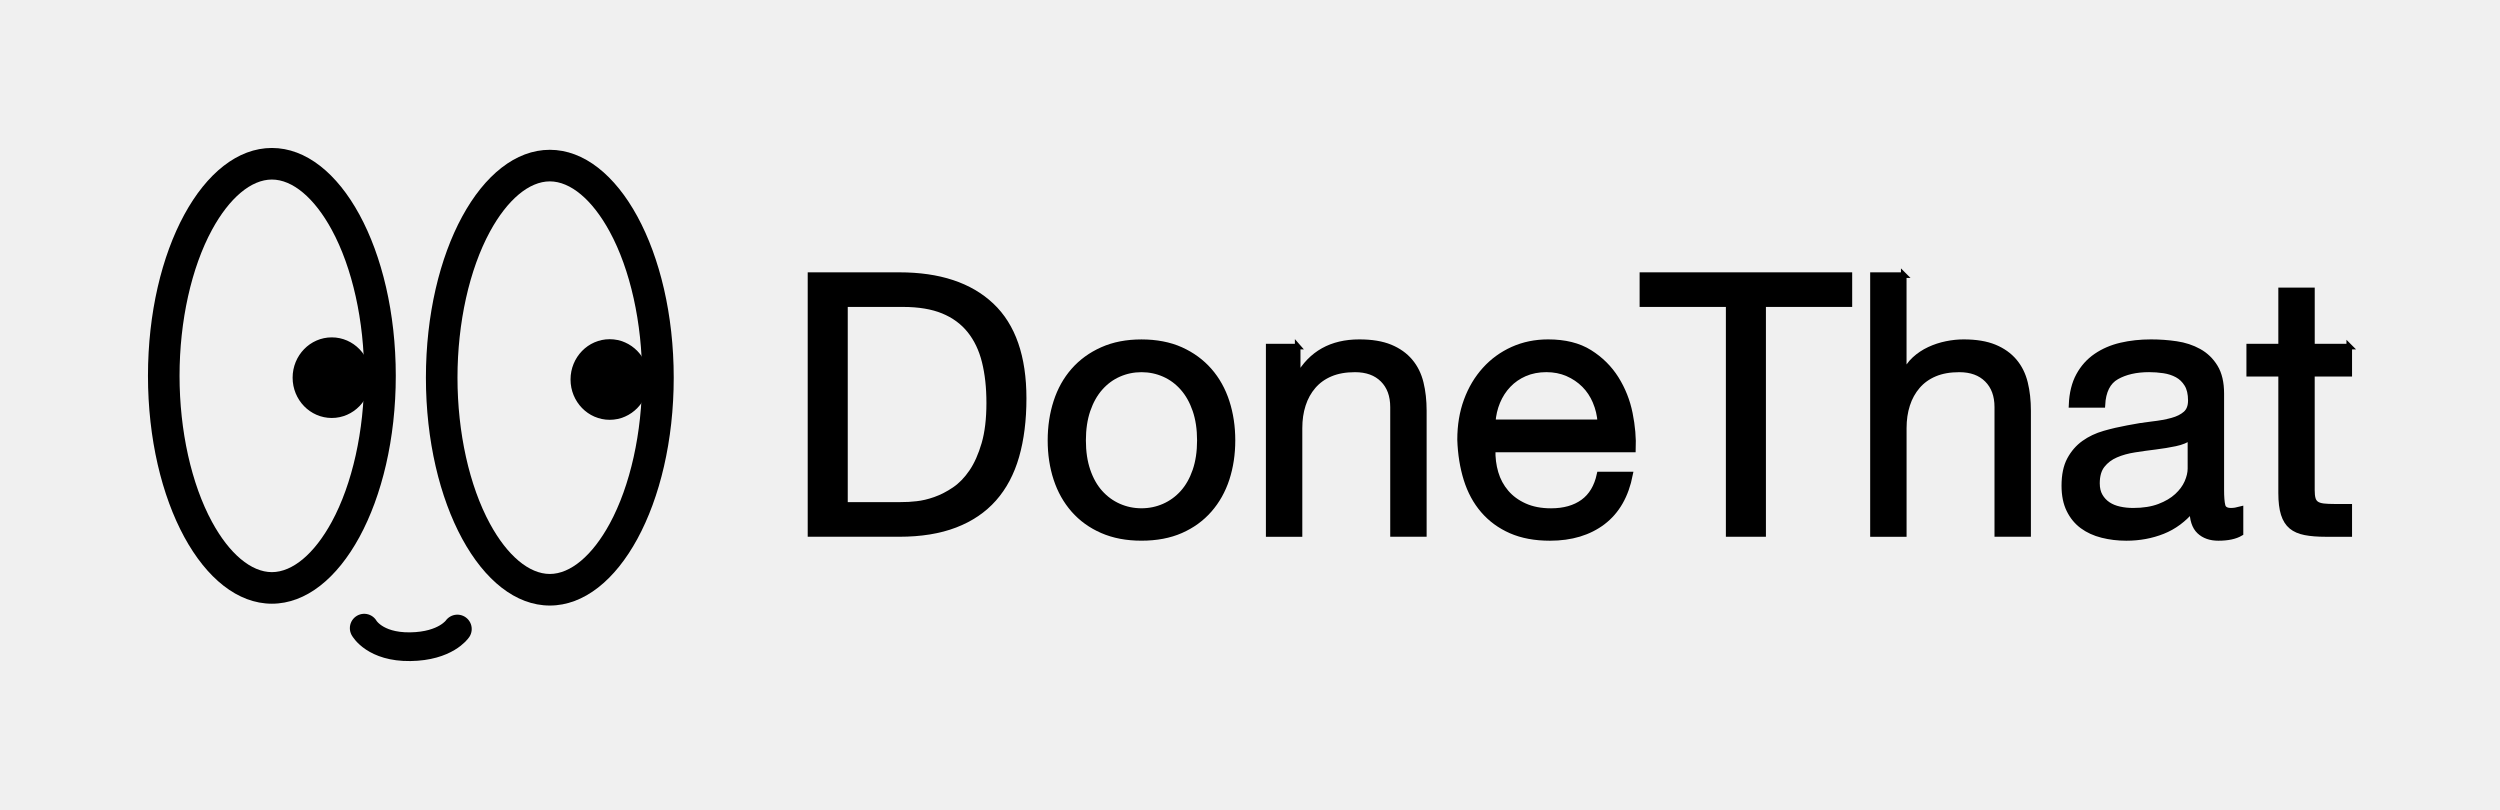
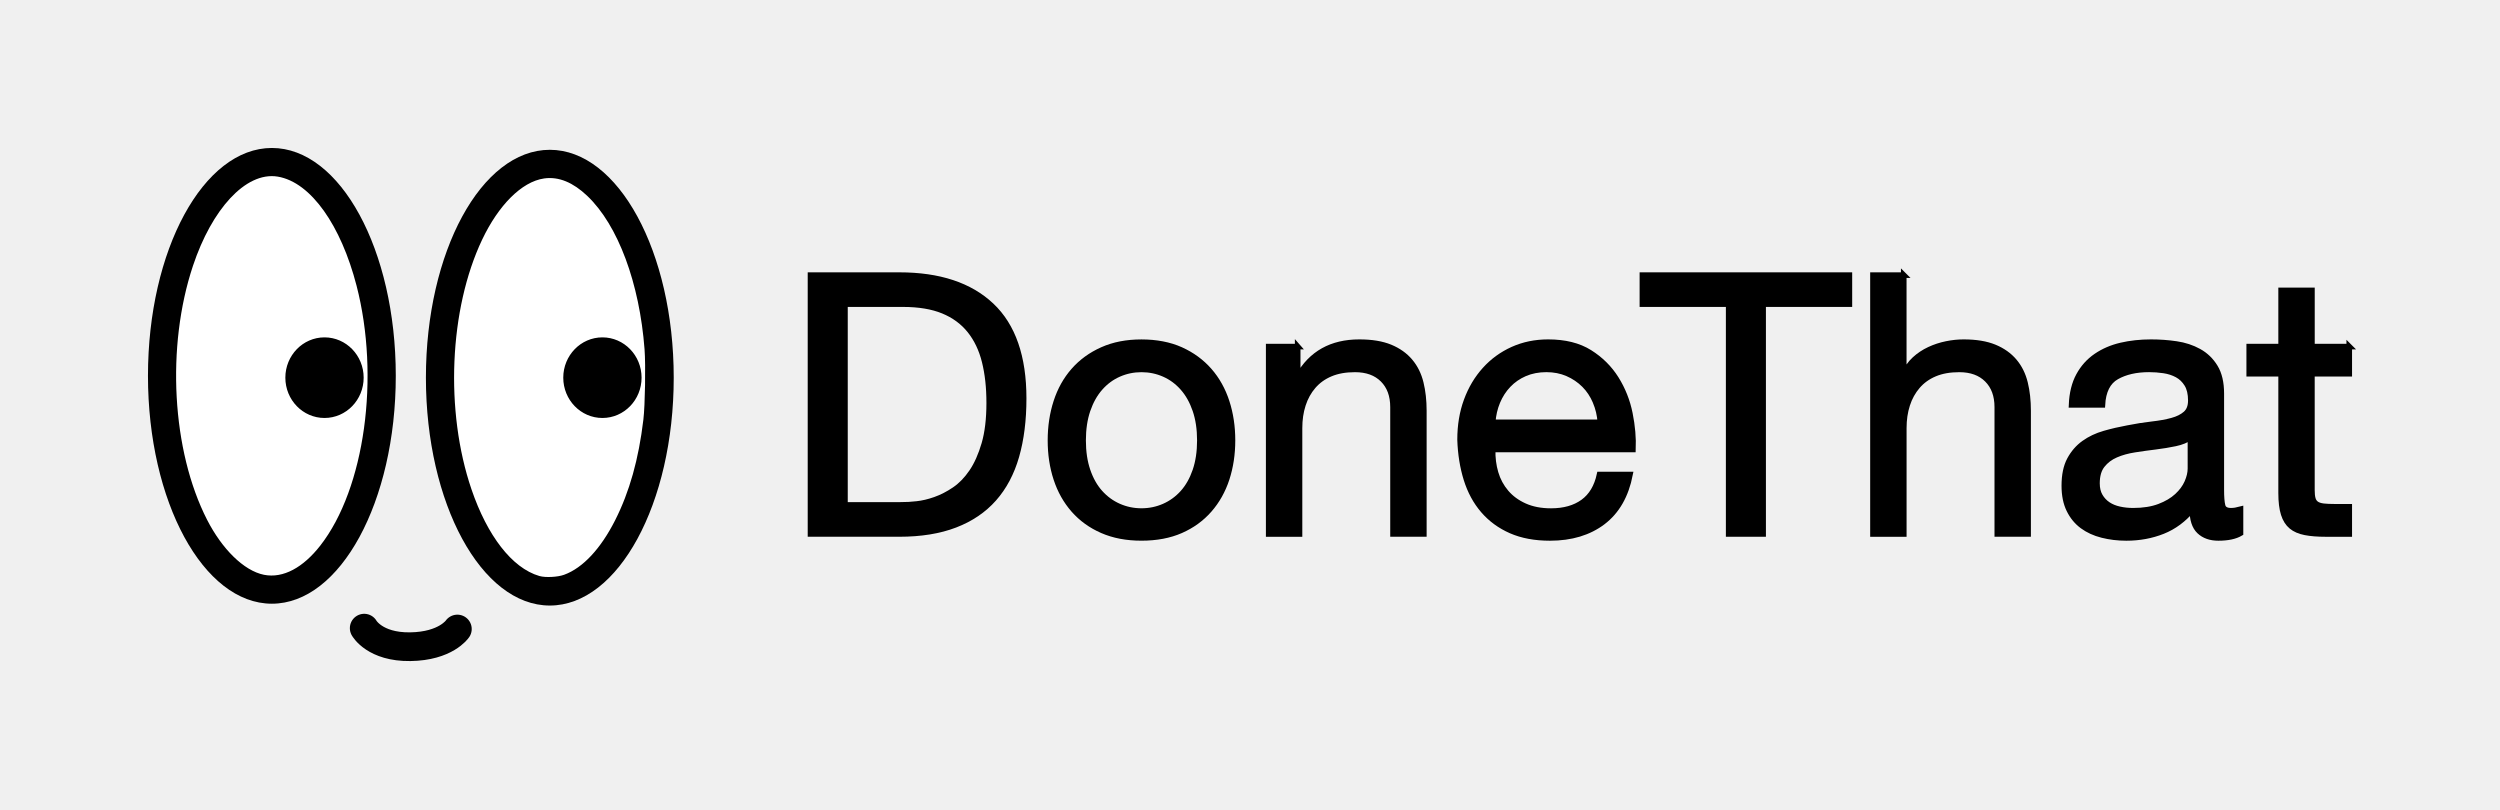
- <svg xmlns="http://www.w3.org/2000/svg" id="Logomark" viewBox="0 0 844.78 273.39">
-   <g>
-     <path d="M303.89,92.97c13.47,0,23.84,3.43,31.11,10.29,7.27,6.86,10.9,17.31,10.9,31.36,0,7.35-.82,13.86-2.45,19.54-1.63,5.68-4.16,10.45-7.59,14.33-3.43,3.88-7.8,6.84-13.11,8.88-5.31,2.04-11.6,3.06-18.86,3.06h-30.01v-87.46h30.01ZM304.87,170.62c1.31,0,2.94-.1,4.9-.31,1.96-.2,4.04-.69,6.25-1.47,2.2-.78,4.39-1.9,6.55-3.37,2.16-1.47,4.1-3.47,5.82-6,1.72-2.53,3.12-5.7,4.23-9.49,1.1-3.8,1.65-8.39,1.65-13.78s-.51-9.9-1.53-14.02c-1.02-4.12-2.7-7.63-5.02-10.53-2.33-2.9-5.33-5.1-9-6.61-3.67-1.51-8.21-2.27-13.6-2.27h-19.6v67.86h19.35Z" fill="#000" stroke="#000" stroke-miterlimit="10" stroke-width="1.89" />
-     <path d="M356.93,135.78c1.31-4.04,3.26-7.55,5.88-10.53,2.61-2.98,5.84-5.33,9.68-7.04,3.84-1.72,8.25-2.57,13.23-2.57s9.49.86,13.29,2.57c3.8,1.71,7,4.06,9.62,7.04,2.61,2.98,4.57,6.49,5.88,10.53,1.31,4.04,1.96,8.39,1.96,13.04s-.66,8.98-1.96,12.98c-1.31,4-3.27,7.49-5.88,10.47-2.61,2.98-5.82,5.31-9.62,6.98-3.8,1.67-8.23,2.51-13.29,2.51s-9.39-.84-13.23-2.51c-3.84-1.67-7.06-4-9.68-6.98-2.61-2.98-4.57-6.47-5.88-10.47-1.31-4-1.96-8.33-1.96-12.98s.65-9,1.96-13.04ZM367.52,159.05c1.02,2.98,2.43,5.47,4.23,7.47,1.8,2,3.9,3.53,6.31,4.59,2.41,1.06,4.96,1.59,7.66,1.59s5.25-.53,7.66-1.59c2.41-1.06,4.51-2.59,6.31-4.59,1.79-2,3.2-4.49,4.23-7.47,1.02-2.98,1.53-6.39,1.53-10.23s-.51-7.25-1.53-10.23c-1.02-2.98-2.43-5.49-4.23-7.53-1.8-2.04-3.9-3.59-6.31-4.65-2.41-1.06-4.96-1.59-7.66-1.59s-5.25.53-7.66,1.59c-2.41,1.06-4.51,2.61-6.31,4.65-1.8,2.04-3.21,4.55-4.23,7.53-1.02,2.98-1.53,6.39-1.53,10.23s.51,7.25,1.53,10.23Z" fill="#000" stroke="#000" stroke-miterlimit="10" stroke-width="1.89" />
-     <path d="M438.5,117.1v10.04h.25c4.33-7.67,11.19-11.51,20.58-11.51,4.17,0,7.63.57,10.41,1.71,2.77,1.14,5.02,2.74,6.74,4.78,1.72,2.04,2.92,4.47,3.61,7.29.69,2.82,1.04,5.94,1.04,9.37v41.65h-10.41v-42.87c0-3.92-1.14-7.02-3.43-9.31-2.29-2.29-5.43-3.43-9.43-3.43-3.18,0-5.94.49-8.27,1.47s-4.27,2.37-5.82,4.17c-1.55,1.8-2.72,3.9-3.49,6.31-.78,2.41-1.16,5.04-1.16,7.9v35.77h-10.41v-63.33h9.8Z" fill="#000" stroke="#000" stroke-miterlimit="10" stroke-width="1.89" />
-     <path d="M541.64,176.38c-4.74,3.59-10.7,5.39-17.88,5.39-5.06,0-9.45-.82-13.17-2.45-3.72-1.63-6.84-3.92-9.37-6.86-2.53-2.94-4.43-6.45-5.7-10.53-1.27-4.08-1.98-8.53-2.14-13.35,0-4.82.73-9.23,2.2-13.23,1.47-4,3.53-7.47,6.19-10.41,2.65-2.94,5.8-5.22,9.43-6.86,3.63-1.63,7.61-2.45,11.94-2.45,5.63,0,10.31,1.16,14.02,3.49,3.71,2.33,6.69,5.29,8.94,8.88,2.24,3.59,3.8,7.51,4.65,11.76.86,4.25,1.2,8.29,1.04,12.13h-47.4c-.08,2.78.25,5.41.98,7.9.73,2.49,1.92,4.7,3.55,6.61,1.63,1.92,3.71,3.45,6.25,4.59,2.53,1.14,5.51,1.72,8.94,1.72,4.41,0,8.02-1.02,10.84-3.06,2.82-2.04,4.67-5.14,5.57-9.31h10.29c-1.39,7.1-4.45,12.45-9.19,16.05ZM539.13,135.71c-.94-2.2-2.2-4.1-3.8-5.69-1.59-1.59-3.47-2.86-5.63-3.8-2.16-.94-4.55-1.41-7.17-1.41s-5.12.47-7.29,1.41c-2.16.94-4.02,2.23-5.57,3.86-1.55,1.63-2.78,3.53-3.68,5.7-.9,2.16-1.43,4.47-1.59,6.92h36.38c-.16-2.45-.72-4.78-1.65-6.98Z" fill="#000" stroke="#000" stroke-miterlimit="10" stroke-width="1.89" />
-     <path d="M554.99,102.77v-9.8h69.94v9.8h-29.15v77.66h-11.64v-77.66h-29.15Z" fill="#000" stroke="#000" stroke-miterlimit="10" stroke-width="1.89" />
-     <path d="M643.3,92.97v33.44h.25c.81-1.96,1.96-3.61,3.43-4.96,1.47-1.35,3.12-2.45,4.96-3.31,1.84-.86,3.76-1.49,5.76-1.9,2-.41,3.94-.61,5.82-.61,4.17,0,7.63.57,10.41,1.71,2.77,1.14,5.02,2.74,6.74,4.78,1.72,2.04,2.92,4.47,3.61,7.29.69,2.82,1.04,5.94,1.04,9.37v41.65h-10.41v-42.87c0-3.92-1.14-7.02-3.43-9.31-2.29-2.29-5.43-3.43-9.43-3.43-3.18,0-5.94.49-8.27,1.47s-4.27,2.37-5.82,4.17c-1.55,1.8-2.72,3.9-3.49,6.31-.78,2.41-1.16,5.04-1.16,7.9v35.77h-10.41v-87.46h10.41Z" fill="#000" stroke="#000" stroke-miterlimit="10" stroke-width="1.89" />
-     <path d="M757.09,180.18c-1.8,1.06-4.29,1.59-7.47,1.59-2.69,0-4.84-.76-6.43-2.27-1.59-1.51-2.39-3.98-2.39-7.41-2.86,3.43-6.19,5.9-9.98,7.41-3.8,1.51-7.9,2.27-12.31,2.27-2.86,0-5.57-.33-8.15-.98s-4.8-1.67-6.68-3.06c-1.88-1.39-3.37-3.2-4.47-5.45-1.1-2.24-1.65-4.96-1.65-8.14,0-3.59.61-6.53,1.84-8.82,1.23-2.29,2.84-4.14,4.84-5.57,2-1.43,4.29-2.51,6.86-3.25,2.57-.74,5.21-1.35,7.9-1.84,2.86-.57,5.57-1,8.15-1.29,2.57-.29,4.84-.69,6.8-1.23,1.96-.53,3.51-1.31,4.65-2.33,1.14-1.02,1.71-2.51,1.71-4.47,0-2.28-.43-4.12-1.29-5.51-.86-1.39-1.96-2.45-3.31-3.18-1.35-.73-2.86-1.22-4.53-1.47-1.67-.25-3.33-.37-4.96-.37-4.41,0-8.08.84-11.02,2.51-2.94,1.67-4.53,4.84-4.78,9.49h-10.41c.16-3.92.98-7.23,2.45-9.92,1.47-2.7,3.43-4.88,5.88-6.55,2.45-1.67,5.25-2.88,8.39-3.61,3.14-.73,6.51-1.1,10.11-1.1,2.86,0,5.7.2,8.51.61,2.82.41,5.37,1.24,7.66,2.51,2.29,1.26,4.12,3.04,5.51,5.32,1.39,2.28,2.08,5.26,2.08,8.92v32.51c0,2.45.14,4.24.43,5.38.29,1.14,1.24,1.71,2.88,1.71.9,0,1.96-.16,3.18-.49v8.08ZM740.19,147.72c-1.31.98-3.02,1.69-5.14,2.13-2.13.45-4.35.81-6.68,1.1-2.33.28-4.68.61-7.04.98-2.37.37-4.49.95-6.37,1.77-1.88.81-3.41,1.97-4.59,3.47-1.19,1.5-1.78,3.56-1.78,6.16,0,1.71.35,3.15,1.04,4.33.69,1.18,1.59,2.13,2.69,2.86,1.1.73,2.39,1.26,3.86,1.58,1.47.33,3.02.49,4.65.49,3.43,0,6.37-.47,8.82-1.4,2.45-.93,4.45-2.11,6-3.54,1.55-1.42,2.7-2.97,3.43-4.63s1.1-3.23,1.1-4.69v-10.61Z" fill="#000" stroke="#000" stroke-miterlimit="10" stroke-width="1.89" />
-     <path d="M793.84,117.1v9.19h-12.62v39.32c0,1.22.1,2.2.31,2.94.2.73.59,1.31,1.16,1.72.57.41,1.37.67,2.39.8,1.02.12,2.35.18,3.98.18h4.78v9.19h-7.96c-2.69,0-5-.18-6.92-.55-1.92-.37-3.47-1.04-4.65-2.02-1.19-.98-2.06-2.37-2.63-4.17-.57-1.79-.86-4.16-.86-7.1v-40.3h-10.78v-9.19h10.78v-18.99h10.41v18.99h12.62Z" fill="#000" stroke="#000" stroke-miterlimit="10" stroke-width="1.89" />
+ <svg xmlns="http://www.w3.org/2000/svg" id="Logomark" viewBox="0 0 844.78 273.39" version="1.1">
+   <defs id="defs14" />
+   <g id="g8">
+     <path d="M303.89,92.97c13.47,0,23.84,3.43,31.11,10.29,7.27,6.86,10.9,17.31,10.9,31.36,0,7.35-.82,13.86-2.45,19.54-1.63,5.68-4.16,10.45-7.59,14.33-3.43,3.88-7.8,6.84-13.11,8.88-5.31,2.04-11.6,3.06-18.86,3.06h-30.01v-87.46h30.01ZM304.87,170.62c1.31,0,2.94-.1,4.9-.31,1.96-.2,4.04-.69,6.25-1.47,2.2-.78,4.39-1.9,6.55-3.37,2.16-1.47,4.1-3.47,5.82-6,1.72-2.53,3.12-5.7,4.23-9.49,1.1-3.8,1.65-8.39,1.65-13.78s-.51-9.9-1.53-14.02c-1.02-4.12-2.7-7.63-5.02-10.53-2.33-2.9-5.33-5.1-9-6.61-3.67-1.51-8.21-2.27-13.6-2.27h-19.6v67.86h19.35Z" fill="#000" stroke="#000" stroke-miterlimit="10" stroke-width="1.89" id="path1" />
+     <path d="M356.93,135.78c1.31-4.04,3.26-7.55,5.88-10.53,2.61-2.98,5.84-5.33,9.68-7.04,3.84-1.72,8.25-2.57,13.23-2.57s9.49.86,13.29,2.57c3.8,1.71,7,4.06,9.62,7.04,2.61,2.98,4.57,6.49,5.88,10.53,1.31,4.04,1.96,8.39,1.96,13.04s-.66,8.98-1.96,12.98c-1.31,4-3.27,7.49-5.88,10.47-2.61,2.98-5.82,5.31-9.62,6.98-3.8,1.67-8.23,2.51-13.29,2.51s-9.39-.84-13.23-2.51c-3.84-1.67-7.06-4-9.68-6.98-2.61-2.98-4.57-6.47-5.88-10.47-1.31-4-1.96-8.33-1.96-12.98s.65-9,1.96-13.04ZM367.52,159.05c1.02,2.98,2.43,5.47,4.23,7.47,1.8,2,3.9,3.53,6.31,4.59,2.41,1.06,4.96,1.59,7.66,1.59s5.25-.53,7.66-1.59c2.41-1.06,4.51-2.59,6.31-4.59,1.79-2,3.2-4.49,4.23-7.47,1.02-2.98,1.53-6.39,1.53-10.23s-.51-7.25-1.53-10.23c-1.02-2.98-2.43-5.49-4.23-7.53-1.8-2.04-3.9-3.59-6.31-4.65-2.41-1.06-4.96-1.59-7.66-1.59s-5.25.53-7.66,1.59c-2.41,1.06-4.51,2.61-6.31,4.65-1.8,2.04-3.21,4.55-4.23,7.53-1.02,2.98-1.53,6.39-1.53,10.23s.51,7.25,1.53,10.23Z" fill="#000" stroke="#000" stroke-miterlimit="10" stroke-width="1.89" id="path2" />
+     <path d="M438.5,117.1v10.04h.25c4.33-7.67,11.19-11.51,20.58-11.51,4.17,0,7.63.57,10.41,1.71,2.77,1.14,5.02,2.74,6.74,4.78,1.72,2.04,2.92,4.47,3.61,7.29.69,2.82,1.04,5.94,1.04,9.37v41.65h-10.41v-42.87c0-3.92-1.14-7.02-3.43-9.31-2.29-2.29-5.43-3.43-9.43-3.43-3.18,0-5.94.49-8.27,1.47s-4.27,2.37-5.82,4.17c-1.55,1.8-2.72,3.9-3.49,6.31-.78,2.41-1.16,5.04-1.16,7.9v35.77h-10.41v-63.33h9.8Z" fill="#000" stroke="#000" stroke-miterlimit="10" stroke-width="1.89" id="path3" />
+     <path d="M541.64,176.38c-4.74,3.59-10.7,5.39-17.88,5.39-5.06,0-9.45-.82-13.17-2.45-3.72-1.63-6.84-3.92-9.37-6.86-2.53-2.94-4.43-6.45-5.7-10.53-1.27-4.08-1.98-8.53-2.14-13.35,0-4.82.73-9.23,2.2-13.23,1.47-4,3.53-7.47,6.19-10.41,2.65-2.94,5.8-5.22,9.43-6.86,3.63-1.63,7.61-2.45,11.94-2.45,5.63,0,10.31,1.16,14.02,3.49,3.71,2.33,6.69,5.29,8.94,8.88,2.24,3.59,3.8,7.51,4.65,11.76.86,4.25,1.2,8.29,1.04,12.13h-47.4c-.08,2.78.25,5.41.98,7.9.73,2.49,1.92,4.7,3.55,6.61,1.63,1.92,3.71,3.45,6.25,4.59,2.53,1.14,5.51,1.72,8.94,1.72,4.41,0,8.02-1.02,10.84-3.06,2.82-2.04,4.67-5.14,5.57-9.31h10.29c-1.39,7.1-4.45,12.45-9.19,16.05ZM539.13,135.71c-.94-2.2-2.2-4.1-3.8-5.69-1.59-1.59-3.47-2.86-5.63-3.8-2.16-.94-4.55-1.41-7.17-1.41s-5.12.47-7.29,1.41c-2.16.94-4.02,2.23-5.57,3.86-1.55,1.63-2.78,3.53-3.68,5.7-.9,2.16-1.43,4.47-1.59,6.92h36.38c-.16-2.45-.72-4.78-1.65-6.98Z" fill="#000" stroke="#000" stroke-miterlimit="10" stroke-width="1.89" id="path4" />
+     <path d="M554.99,102.77v-9.8h69.94v9.8h-29.15v77.66h-11.64v-77.66h-29.15Z" fill="#000" stroke="#000" stroke-miterlimit="10" stroke-width="1.89" id="path5" />
+     <path d="M643.3,92.97v33.44h.25c.81-1.96,1.96-3.61,3.43-4.96,1.47-1.35,3.12-2.45,4.96-3.31,1.84-.86,3.76-1.49,5.76-1.9,2-.41,3.94-.61,5.82-.61,4.17,0,7.63.57,10.41,1.71,2.77,1.14,5.02,2.74,6.74,4.78,1.72,2.04,2.92,4.47,3.61,7.29.69,2.82,1.04,5.94,1.04,9.37v41.65h-10.41v-42.87c0-3.92-1.14-7.02-3.43-9.31-2.29-2.29-5.43-3.43-9.43-3.43-3.18,0-5.94.49-8.27,1.47s-4.27,2.37-5.82,4.17c-1.55,1.8-2.72,3.9-3.49,6.31-.78,2.41-1.16,5.04-1.16,7.9v35.77h-10.41v-87.46h10.41Z" fill="#000" stroke="#000" stroke-miterlimit="10" stroke-width="1.89" id="path6" />
+     <path d="M757.09,180.18c-1.8,1.06-4.29,1.59-7.47,1.59-2.69,0-4.84-.76-6.43-2.27-1.59-1.51-2.39-3.98-2.39-7.41-2.86,3.43-6.19,5.9-9.98,7.41-3.8,1.51-7.9,2.27-12.31,2.27-2.86,0-5.57-.33-8.15-.98s-4.8-1.67-6.68-3.06c-1.88-1.39-3.37-3.2-4.47-5.45-1.1-2.24-1.65-4.96-1.65-8.14,0-3.59.61-6.53,1.84-8.82,1.23-2.29,2.84-4.14,4.84-5.57,2-1.43,4.29-2.51,6.86-3.25,2.57-.74,5.21-1.35,7.9-1.84,2.86-.57,5.57-1,8.15-1.29,2.57-.29,4.84-.69,6.8-1.23,1.96-.53,3.51-1.31,4.65-2.33,1.14-1.02,1.71-2.51,1.71-4.47,0-2.28-.43-4.12-1.29-5.51-.86-1.39-1.96-2.45-3.31-3.18-1.35-.73-2.86-1.22-4.53-1.47-1.67-.25-3.33-.37-4.96-.37-4.41,0-8.08.84-11.02,2.51-2.94,1.67-4.53,4.84-4.78,9.49h-10.41c.16-3.92.98-7.23,2.45-9.92,1.47-2.7,3.43-4.88,5.88-6.55,2.45-1.67,5.25-2.88,8.39-3.61,3.14-.73,6.51-1.1,10.11-1.1,2.86,0,5.7.2,8.51.61,2.82.41,5.37,1.24,7.66,2.51,2.29,1.26,4.12,3.04,5.51,5.32,1.39,2.28,2.08,5.26,2.08,8.92v32.51c0,2.45.14,4.24.43,5.38.29,1.14,1.24,1.71,2.88,1.71.9,0,1.96-.16,3.18-.49v8.08ZM740.19,147.72c-1.31.98-3.02,1.69-5.14,2.13-2.13.45-4.35.81-6.68,1.1-2.33.28-4.68.61-7.04.98-2.37.37-4.49.95-6.37,1.77-1.88.81-3.41,1.97-4.59,3.47-1.19,1.5-1.78,3.56-1.78,6.16,0,1.71.35,3.15,1.04,4.33.69,1.18,1.59,2.13,2.69,2.86,1.1.73,2.39,1.26,3.86,1.58,1.47.33,3.02.49,4.65.49,3.43,0,6.37-.47,8.82-1.4,2.45-.93,4.45-2.11,6-3.54,1.55-1.42,2.7-2.97,3.43-4.63s1.1-3.23,1.1-4.69v-10.61Z" fill="#000" stroke="#000" stroke-miterlimit="10" stroke-width="1.89" id="path7" />
+     <path d="M793.84,117.1v9.19h-12.62v39.32c0,1.22.1,2.2.31,2.94.2.73.59,1.31,1.16,1.72.57.41,1.37.67,2.39.8,1.02.12,2.35.18,3.98.18h4.78v9.19h-7.96c-2.69,0-5-.18-6.92-.55-1.92-.37-3.47-1.04-4.65-2.02-1.19-.98-2.06-2.37-2.63-4.17-.57-1.79-.86-4.16-.86-7.1v-40.3h-10.78v-9.19h10.78v-18.99h10.41v18.99h12.62Z" fill="#000" stroke="#000" stroke-miterlimit="10" stroke-width="1.89" id="path8" />
  </g>
-   <g>
-     <g>
-       <path d="M91.87,60.67c6.99,0,14.37,6.19,20.23,16.98,6.97,12.82,10.97,30.81,10.97,49.35s-4,36.53-10.97,49.35c-5.87,10.79-13.24,16.98-20.23,16.98s-14.37-6.19-20.23-16.98c-6.97-12.82-10.97-30.81-10.97-49.35s4-36.53,10.97-49.35c5.87-10.79,13.24-16.98,20.23-16.98M91.87,50c-23.13,0-41.87,34.48-41.87,77s18.75,77,41.87,77,41.87-34.48,41.87-77-18.75-77-41.87-77h0Z" fill="#000" stroke-width="0" />
-       <g>
-         <ellipse cx="112.11" cy="127.62" rx="12.62" ry="13.01" fill="#000" stroke-width="0" />
-         <ellipse cx="112.11" cy="127.62" rx="12.62" ry="13.01" fill="none" stroke="#000" stroke-miterlimit="10" stroke-width="1.22" />
-       </g>
-     </g>
-     <g>
-       <path d="M185.79,61.29c6.99,0,14.37,6.19,20.23,16.98,6.97,12.82,10.97,30.81,10.97,49.35s-4,36.53-10.97,49.35c-5.87,10.79-13.24,16.98-20.23,16.98s-14.37-6.19-20.23-16.98c-6.97-12.82-10.97-30.81-10.97-49.35s4-36.53,10.97-49.35c5.87-10.79,13.24-16.98,20.23-16.98M185.79,50.62c-23.13,0-41.87,34.48-41.87,77s18.75,77,41.87,77,41.87-34.48,41.87-77-18.75-77-41.87-77h0Z" fill="#000" stroke-width="0" />
-       <g>
-         <ellipse cx="206.02" cy="128.24" rx="12.62" ry="13.01" fill="#000" stroke-width="0" />
-         <ellipse cx="206.02" cy="128.24" rx="12.62" ry="13.01" fill="none" stroke="#000" stroke-miterlimit="10" stroke-width="1.22" />
-       </g>
-     </g>
-     <path d="M123.07,212.26s3.53,6.43,15.56,6.27c12.03-.16,15.92-5.98,15.92-5.98" fill="none" stroke="#000" stroke-linecap="round" stroke-miterlimit="10" stroke-width="9.7" />
+   <path d="m 91.87,60.67 c 6.99,0 14.37,6.19 20.23,16.98 6.97,12.82 10.97,30.81 10.97,49.35 0,18.54 -4,36.53 -10.97,49.35 -5.87,10.79 -13.24,16.98 -20.23,16.98 -6.99,0 -14.37,-6.19 -20.23,-16.98 C 64.67,163.53 60.67,145.54 60.67,127 c 0,-18.54 4,-36.53 10.97,-49.35 C 77.51,66.86 84.88,60.67 91.87,60.67 M 91.87,50 C 68.74,50 50,84.48 50,127 c 0,42.52 18.75,77 41.87,77 23.12,0 41.87,-34.48 41.87,-77 0,-42.52 -18.75,-77 -41.87,-77 z" fill="#000000" stroke-width="0" id="path9" />
+   <path d="m 185.79,61.29 c 6.99,0 14.37,6.19 20.23,16.98 6.97,12.82 10.97,30.81 10.97,49.35 0,18.54 -4,36.53 -10.97,49.35 -5.87,10.79 -13.24,16.98 -20.23,16.98 -6.99,0 -14.37,-6.19 -20.23,-16.98 -6.97,-12.82 -10.97,-30.81 -10.97,-49.35 0,-18.54 4,-36.53 10.97,-49.35 5.87,-10.79 13.24,-16.98 20.23,-16.98 m 0,-10.67 c -23.13,0 -41.87,34.48 -41.87,77 0,42.52 18.75,77 41.87,77 23.12,0 41.87,-34.48 41.87,-77 0,-42.52 -18.75,-77 -41.87,-77 z" fill="#000000" stroke-width="0" id="path11" />
+   <path d="m 123.07,212.26 c 0,0 3.53,6.43 15.56,6.27 12.03,-0.16 15.92,-5.98 15.92,-5.98" fill="none" stroke="#000000" stroke-linecap="round" stroke-miterlimit="10" stroke-width="9.7" id="path13" />
+   <path style="fill:#ffffff;stroke:#ffffff;stroke-width:2.643;stroke-linecap:round;stroke-linejoin:round" d="M 89.467,192.936 C 83.222,191.686 76.112,184.739 71.152,175.038 59.402,152.06 57.472,117.207 66.457,90.245 72.759,71.332 83.865,59.367 93.618,60.983 c 10.415,1.726 20.358,15.67 25.588,35.884 7.893,30.506 2.72,67.824 -12.016,86.681 -5.627,7.2 -11.941,10.545 -17.723,9.388 z" id="path16" />
+   <path style="fill:#ffffff;stroke:#ffffff;stroke-width:2.643;stroke-linecap:round;stroke-linejoin:round" d="m 182.634,193.372 c -8.663,-2.51 -16.794,-12.992 -22.064,-28.445 -8.9,-26.098 -7.447,-60.22 3.55,-83.389 5.403,-11.382 12.97,-18.945 19.946,-19.933 4.422,-0.626 8.874,1.2 13.428,5.509 10.125,9.578 17.317,28.898 18.99,51.014 0.402,5.318 0.178,18.739 -0.394,23.539 -1.573,13.215 -4.632,24.111 -9.423,33.567 -4.733,9.341 -10.55,15.593 -16.519,17.753 -1.924,0.697 -5.761,0.893 -7.515,0.385 z" id="path17" />
+   <g id="g12" transform="translate(-2.45617,-0.6200055)">
+     <ellipse cx="206.02" cy="128.24" rx="12.62" ry="13.01" fill="#000000" stroke-width="0" id="ellipse11" />
+     <ellipse cx="206.02" cy="128.24" rx="12.62" ry="13.01" fill="none" stroke="#000000" stroke-miterlimit="10" stroke-width="1.22" id="ellipse12" />
+   </g>
+   <g id="g10" transform="translate(-2.45617)">
+     <ellipse cx="112.11" cy="127.62" rx="12.62" ry="13.01" fill="#000000" stroke-width="0" id="ellipse9" />
+     <ellipse cx="112.11" cy="127.62" rx="12.62" ry="13.01" fill="none" stroke="#000000" stroke-miterlimit="10" stroke-width="1.22" id="ellipse10" />
  </g>
</svg>
